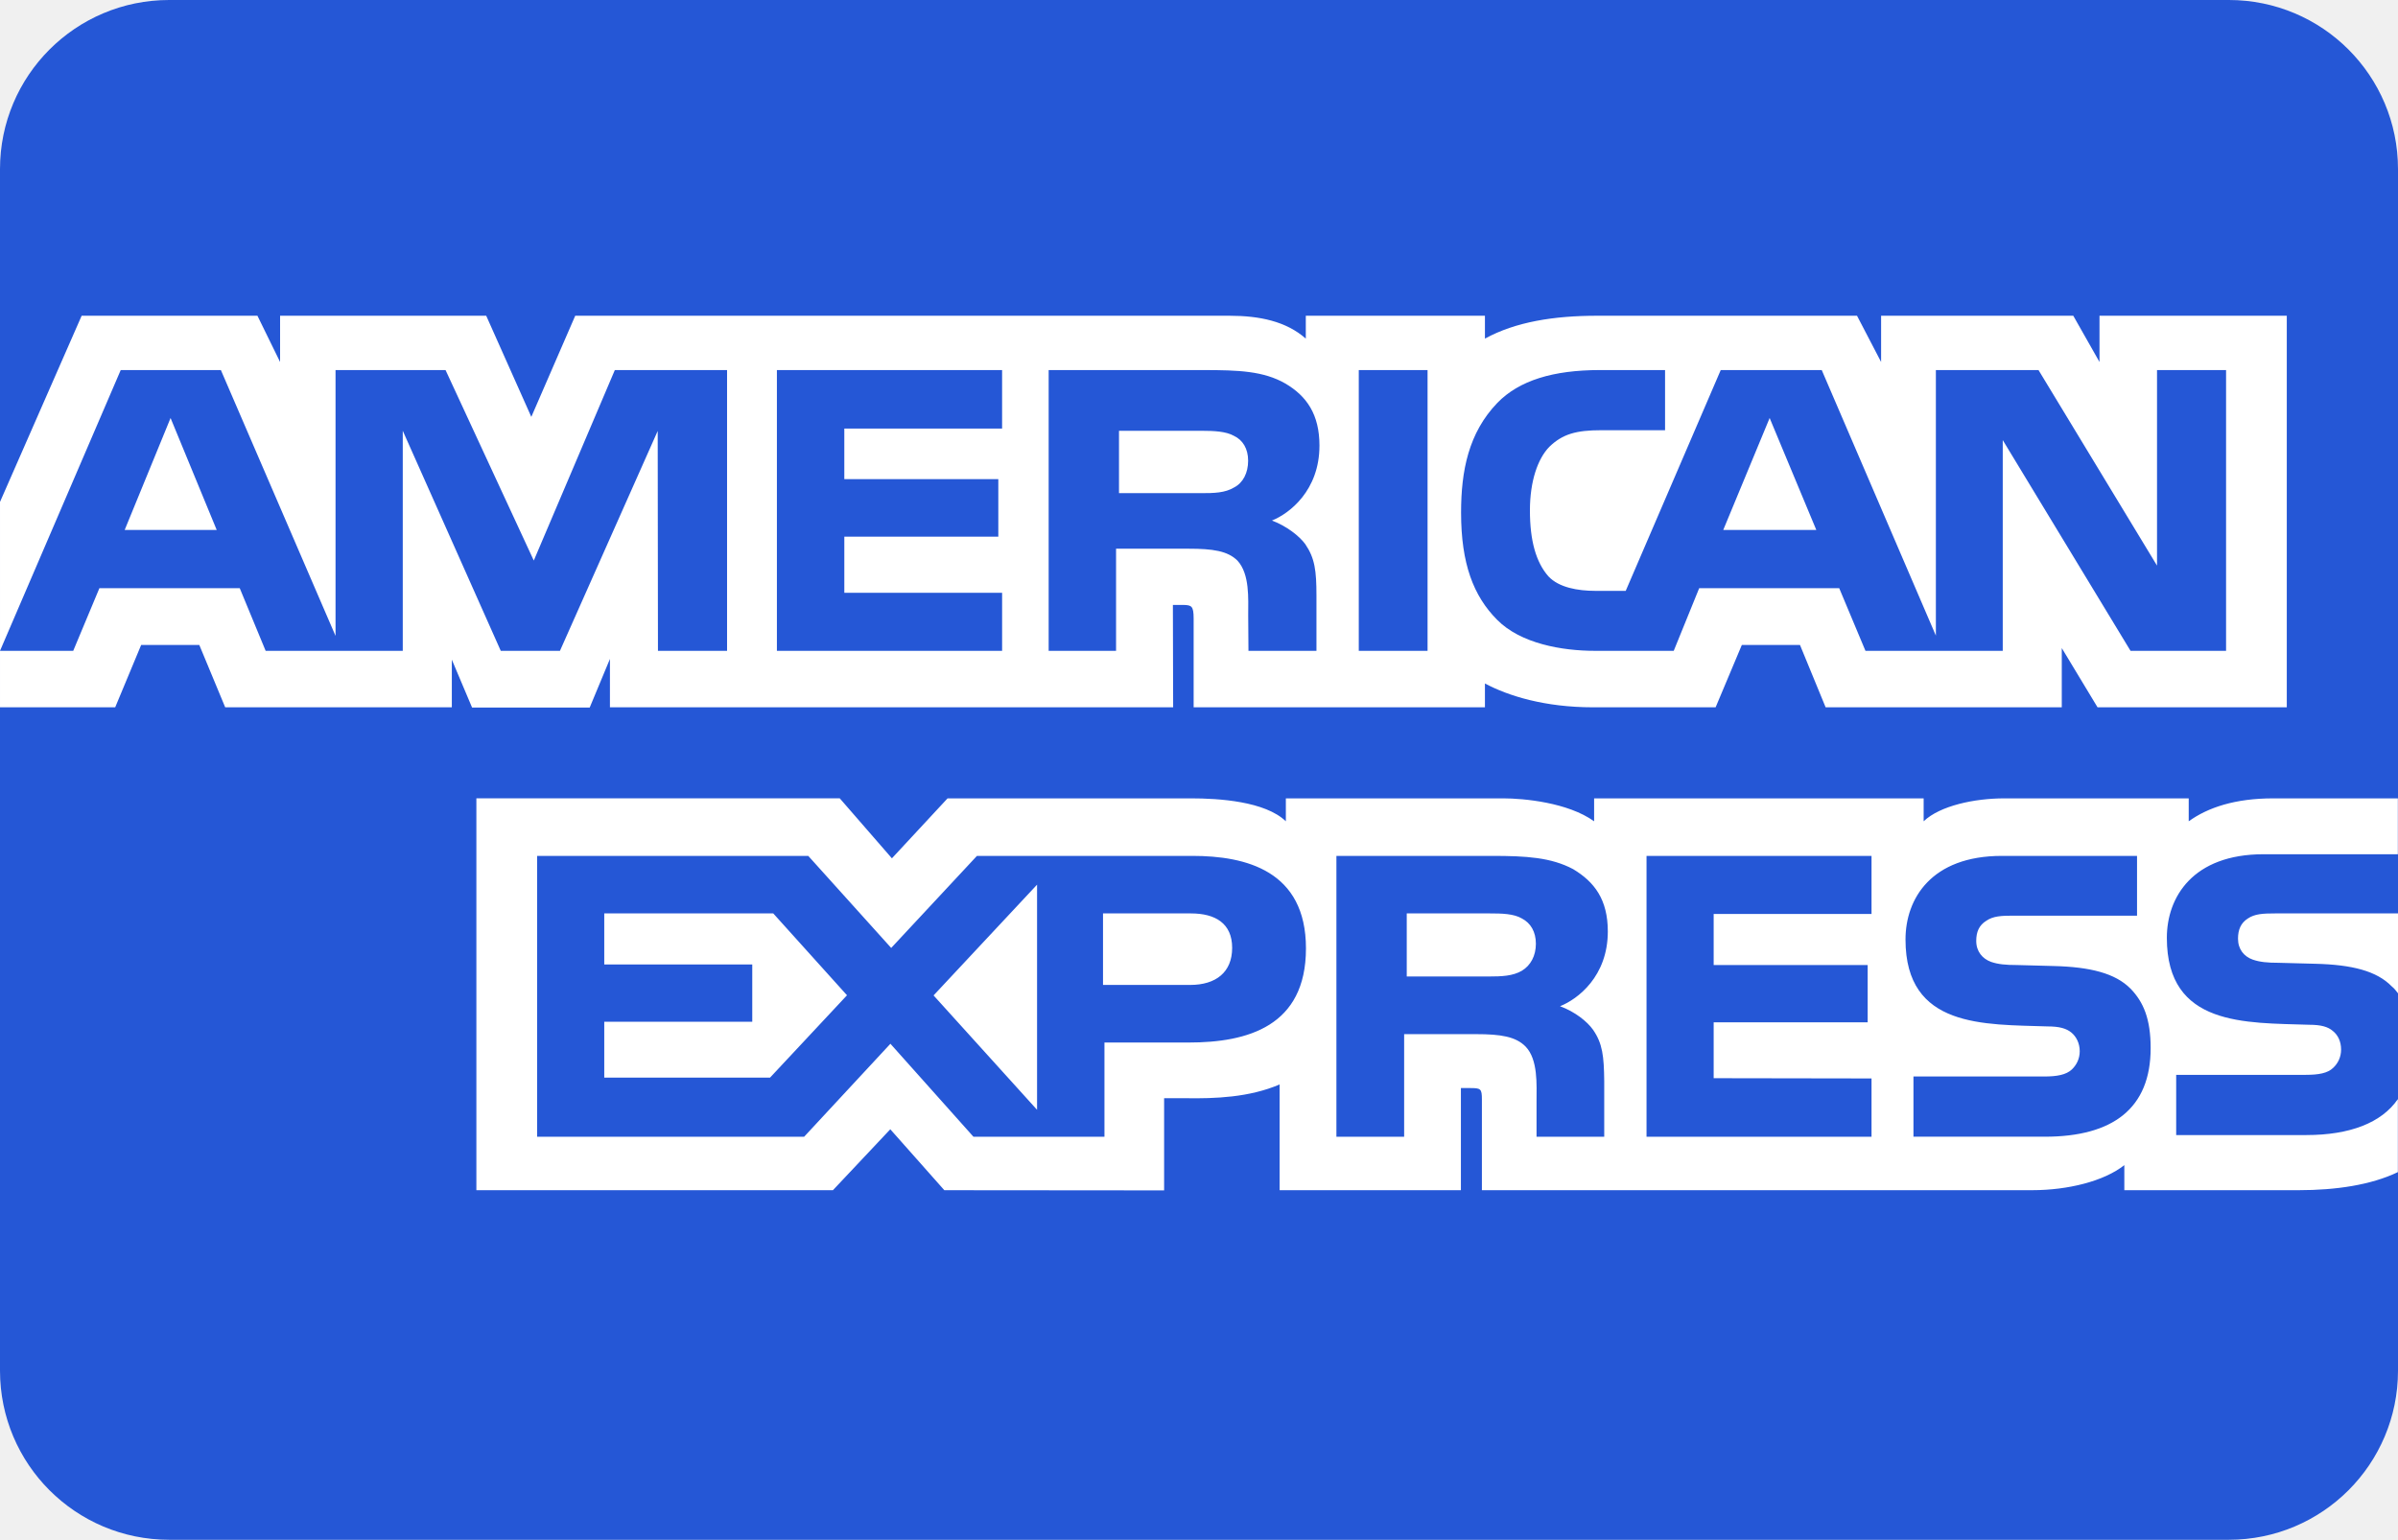
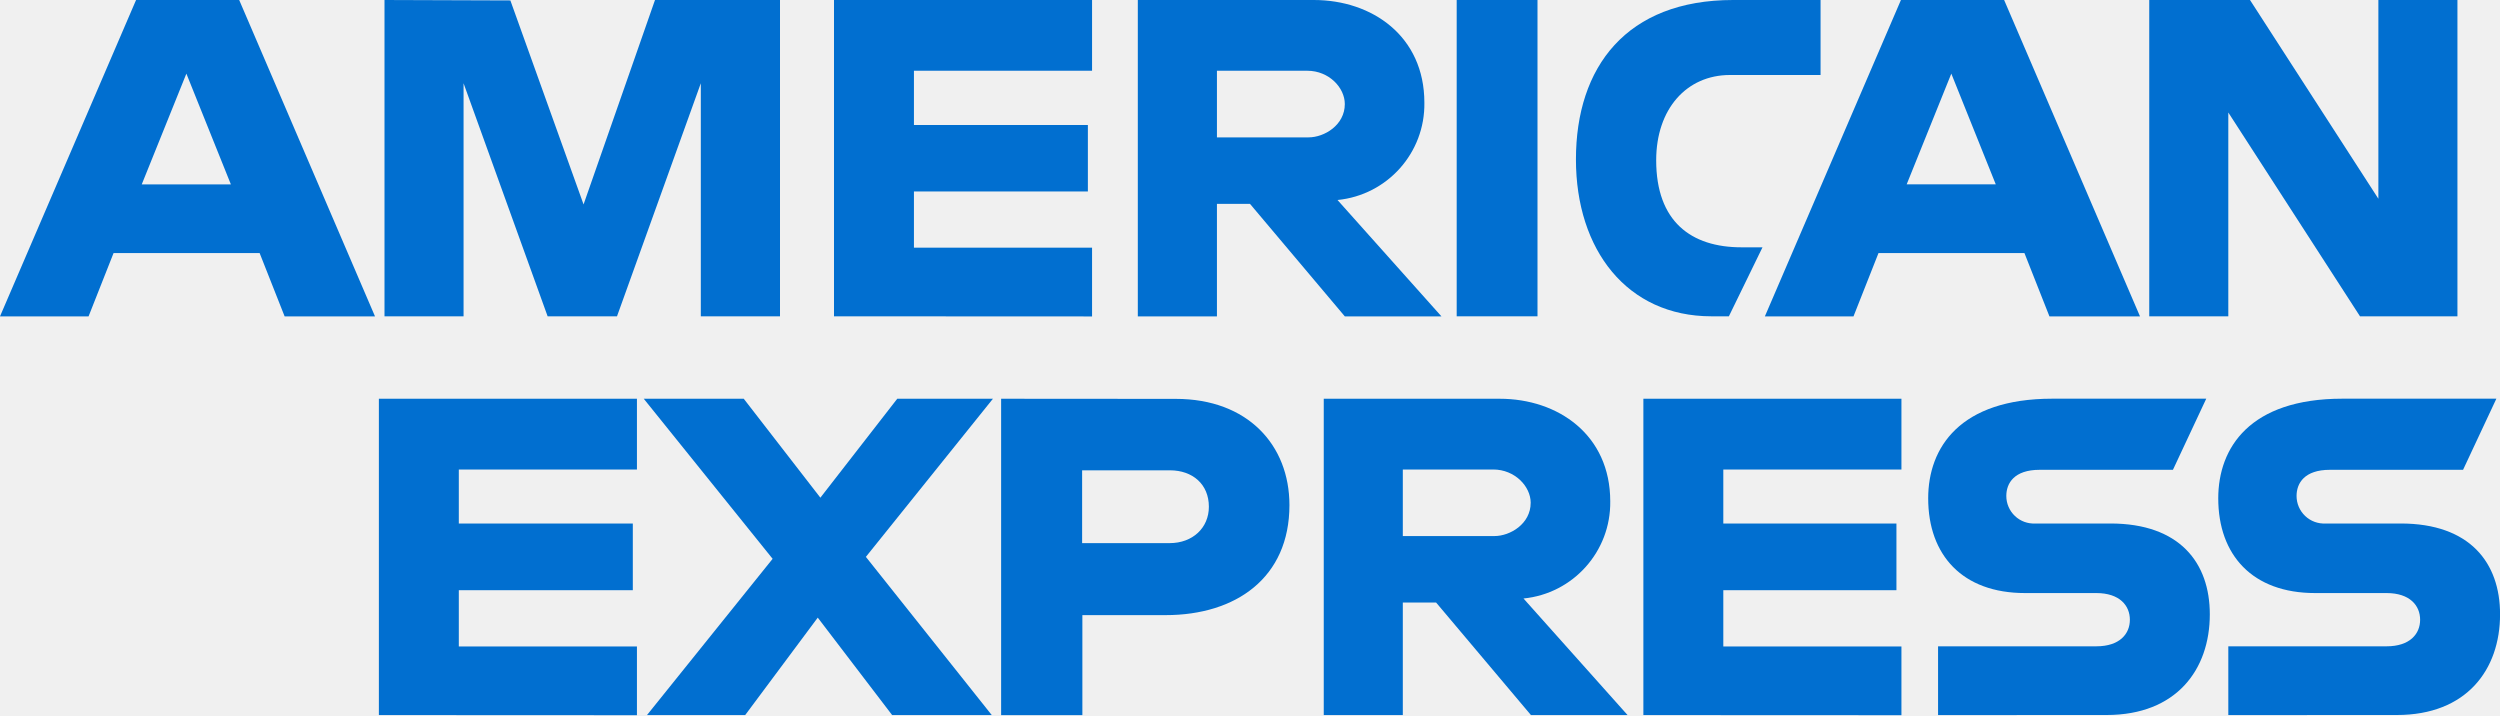
- <svg xmlns="http://www.w3.org/2000/svg" width="780" height="501" viewBox="0 0 780 501" id="svg2" version="1.1">
-   <defs id="defs14" />
-   <g id="g6" style="fill:none;fill-rule:evenodd" transform="translate(14,15)">
-     <rect x="1" width="750" height="471" rx="40" id="rect8" style="fill:#2557d6;stroke:#2557d6;stroke-width:30;stroke-miterlimit:4;stroke-dasharray:none;stroke-opacity:1" y="0" />
-     <path d="m -13.997,215.14 37.465,0 8.448,-20.29 18.912,0 8.424,20.29 73.715,0 0,-15.512 6.581,15.579 38.268,0 6.579,-15.811 0,15.743 183.196,0 -0.083,-33.307 3.543,0 c 2.481,0.085 3.206,0.312 3.206,4.394 l 0,28.912 94.75,0 0,-7.753 c 7.644,4.077 19.531,7.753 35.173,7.753 l 39.86,0 8.53,-20.29 18.912,0 8.341,20.29 76.814,0 0,-19.273 11.634,19.273 61.554,0 0,-127.406 -60.918,0 0,15.047 -8.53,-15.047 -62.509,0 0,15.047 -7.833,-15.047 -84.435,0 c -14.134,0 -26.557,1.966 -36.593,7.439 l 0,-7.437 -58.267,0 0,7.439 C 404.355,89.532 395.652,87.736 385.976,87.736 l -212.872,0 -14.283,32.906 -14.668,-32.906 -67.049,0 0,15.047 -7.366,-15.047 -57.182,0 -26.555,60.573 0,66.83 0.003,0 z m 236.492,-18.377 -22.48,0 -0.083,-71.546 -31.796,71.546 -19.251,0 -31.878,-71.608 0,71.608 -44.599,0 -8.424,-20.376 -45.656,0 -8.511,20.375 -23.816,0 39.266,-91.35 32.579,0 37.294,86.49 0,-86.489 35.786,0 28.698,61.97 26.361,-61.97 36.508,0 0,91.35 0.003,0 z m -166.008,-39.336 -15.007,-36.418 -14.924,36.418 29.931,0 z m 255.467,39.333 -73.251,0 0,-91.349 73.25,0 0,19.022 -51.324,0 0,16.467 50.093,0 0,18.726 -50.089,0 0,18.244 51.324,0 0,18.893 z m 103.225,-66.747 c 0,14.565 -9.761,22.09 -15.45,24.349 4.796,1.818 8.894,5.032 10.845,7.693 3.096,4.545 3.63,8.601 3.63,16.761 l 0,17.944 -22.116,0 -0.083,-11.52 c 0,-5.496 0.528,-13.401 -3.461,-17.796 -3.203,-3.214 -8.088,-3.91 -15.983,-3.91 l -23.538,0 0,33.228 -21.924,0 0,-91.351 50.436,0 c 11.206,0 19.463,0.294 26.551,4.375 6.937,4.081 11.097,10.038 11.097,20.228 z m -27.718,13.565 c -3.014,1.822 -6.577,1.882 -10.847,1.882 l -26.635,0 0,-20.29 27,0 c 3.821,0 7.808,0.171 10.398,1.647 2.844,1.331 4.604,4.163 4.604,8.076 0,3.994 -1.674,7.207 -4.518,8.684 z m 62.885,53.183 -22.375,0 0,-91.35 22.373,0 0,91.35 z m 259.729,0 -31.075,0 -41.563,-68.564 0,68.564 -44.658,0 -8.532,-20.376 -45.552,0 -8.278,20.376 -25.657,0 c -10.66,0 -24.154,-2.347 -31.796,-10.104 -7.706,-7.758 -11.717,-18.262 -11.717,-34.875 0,-13.548 2.396,-25.933 11.821,-35.721 7.089,-7.29 18.19,-10.653 33.301,-10.653 l 21.228,0 0,19.573 -20.783,0 c -8.002,0 -12.522,1.186 -16.873,5.412 -3.738,3.848 -6.302,11.12 -6.302,20.694 0,9.786 1.953,16.844 6.029,21.453 3.376,3.615 9.511,4.711 15.283,4.711 l 9.849,0 30.904,-71.839 32.856,0 37.124,86.403 0,-86.403 33.387,0 38.545,63.621 0,-63.619 22.46,0 0,91.347 z m -133.286,-39.333 -15.174,-36.419 -15.09,36.418 30.264,0 z m 189.164,185.197 c -5.325,7.756 -15.704,11.69 -29.754,11.69 l -42.349,0 0,-19.594 42.176,0 c 4.183,0 7.11,-0.549 8.873,-2.263 1.529,-1.412 2.593,-3.465 2.593,-5.959 0,-2.662 -1.065,-4.774 -2.678,-6.042 -1.591,-1.394 -3.907,-2.028 -7.727,-2.028 -20.588,-0.697 -46.274,0.634 -46.274,-28.281 0,-13.253 8.45,-27.203 31.46,-27.203 l 43.678,0 0,-18.179 -40.581,0 c -12.247,0 -21.143,2.92 -27.443,7.461 l 0,-7.462 -60.025,0 c -9.599,0 -20.865,2.369 -26.194,7.461 l 0,-7.462 -107.187,0 0,7.461 c -8.531,-6.128 -22.925,-7.462 -29.567,-7.462 l -70.703,0 0,7.461 c -6.75,-6.508 -21.757,-7.462 -30.905,-7.462 l -79.128,0 -18.106,19.512 -16.959,-19.513 -118.202,0 0,127.493 115.978,0 18.658,-19.82 17.576,19.822 71.49,0.062 0,-29.991 7.026,0 c 9.485,0.146 20.673,-0.235 30.543,-4.482 l 0,34.408 58.966,0 0,-33.231 2.844,0 c 3.63,0 3.987,0.149 3.987,3.761 l 0,29.466 179.121,0 c 11.373,0 23.261,-2.898 29.844,-8.159 l 0,8.16 56.817,0 c 11.825,0 23.369,-1.65 32.155,-5.876 l 0,-23.754 z M 410.791,293.585 c 0,25.382 -19.017,30.623 -38.185,30.623 l -27.359,0 0,30.649 -42.619,0 -27.001,-30.249 -28.059,30.248 -86.858,0 0,-91.374 88.192,0 26.978,29.952 27.893,-29.952 70.065,0 c 17.402,0 36.954,4.799 36.954,30.104 z m -174.33,42.051 -53.914,0 0,-18.179 48.142,0 0,-18.644 -48.142,0 0,-16.612 54.974,0 23.985,26.628 -25.045,26.808 z m 86.867,10.462 -33.665,-37.219 33.665,-36.038 0,73.257 z m 49.788,-40.629 -28.337,0 0,-23.268 28.592,0 c 7.916,0 13.412,3.214 13.412,11.204 0,7.902 -5.242,12.064 -13.666,12.064 z m 148.453,-41.986 73.185,0 0,18.897 -51.347,0 0,16.612 50.094,0 0,18.643 -50.094,0 0,18.179 51.347,0.083 0,18.959 -73.185,0 0,-91.373 z m -28.135,48.911 c 4.881,1.793 8.871,5.009 10.743,7.67 3.095,4.462 3.543,8.625 3.632,16.678 l 0,18.114 -22.017,0 0,-11.432 c 0,-5.497 0.532,-13.636 -3.543,-17.886 -3.203,-3.273 -8.088,-4.056 -16.087,-4.056 l -23.434,0 0,33.374 -22.033,0 0,-91.374 50.625,0 c 11.101,0 19.186,0.489 26.385,4.313 6.919,4.164 11.272,9.868 11.272,20.29 -0.003,14.585 -9.771,22.027 -15.543,24.308 z m -12.394,-11.554 c -2.933,1.734 -6.562,1.882 -10.828,1.882 l -26.637,0 0,-20.522 27,0 c 3.904,0 7.81,0.083 10.464,1.65 2.839,1.48 4.54,4.31 4.54,8.219 0,3.91 -1.699,7.059 -4.541,8.77 z m 197.948,5.821 c 4.27,4.399 6.558,9.955 6.558,19.359 0,19.658 -12.331,28.833 -34.445,28.833 l -42.709,0 0,-19.594 42.536,0 c 4.16,0 7.109,-0.548 8.958,-2.262 1.508,-1.414 2.59,-3.467 2.59,-5.959 0,-2.662 -1.17,-4.777 -2.676,-6.042 -1.676,-1.396 -3.989,-2.028 -7.808,-2.028 -20.506,-0.699 -46.186,0.632 -46.186,-28.282 0,-13.254 8.362,-27.204 31.35,-27.204 l 43.961,0 0,19.448 -40.228,0 c -3.987,0 -6.58,0.149 -8.785,1.65 -2.402,1.479 -3.293,3.675 -3.293,6.573 0,3.448 2.038,5.793 4.796,6.807 2.313,0.801 4.798,1.036 8.533,1.036 l 11.804,0.317 c 11.904,0.291 20.075,2.34 25.041,7.35 z m 87.011,-24.461 -39.964,0 c -3.989,0 -6.64,0.149 -8.873,1.65 -2.312,1.48 -3.203,3.675 -3.203,6.575 0,3.447 1.953,5.793 4.794,6.806 2.314,0.801 4.799,1.036 8.451,1.036 l 11.884,0.316 c 11.991,0.295 19.997,2.348 24.877,7.355 0.89,0.697 1.425,1.479 2.035,2.262 l 0,-26 z" id="path10" style="fill:#ffffff" />
+ <svg xmlns="http://www.w3.org/2000/svg" viewBox="0 0 400 114.42">
+   <defs>
+     <style>.cls-1{fill:#016fd0;}</style>
+   </defs>
+   <g id="Слой_2" data-name="Слой 2">
+     <g id="svg2">
+       <path id="path3046" class="cls-1" d="M21.77,0,0,50.62H14.17l4-10.13H41.54l4,10.13H60L38.27,0Zm8.05,11.78L36.94,29.5H22.68Z" />
+       <path id="path3048" class="cls-1" d="M61.52,50.61V0L81.66.07,93.37,32.71,104.8,0h20V50.61H112.13V13.32L98.72,50.61H87.62L74.17,13.32V50.61Z" />
+       <path id="path3050" class="cls-1" d="M133.44,50.61V0h41.29V11.32h-28.5V20h27.83V30.63H146.23v9h28.5v11Z" />
+       <path id="path3052" class="cls-1" d="M182.05,0V50.62h12.66v-18H200l15.17,18h15.46L214,32A15.41,15.41,0,0,0,227.9,16.43C227.9,5.78,219.54,0,210.21,0Zm12.66,11.32h14.46c3.47,0,6,2.71,6,5.33,0,3.36-3.27,5.33-5.81,5.33H194.71V11.33Z" />
+       <path id="path3054" class="cls-1" d="M246,50.61H233.07V0H246Z" />
+       <path id="path3056" class="cls-1" d="M276.62,50.61h-2.79c-13.49,0-21.68-10.63-21.68-25.1,0-14.82,8.1-25.51,25.14-25.51h14V12h-14.5c-6.91,0-11.8,5.4-11.8,13.65,0,9.8,5.59,13.92,13.65,13.92H282Z" />
+       <path id="path3058" class="cls-1" d="M304.15,0,282.38,50.62h14.18l4-10.13h23.35l4,10.13H342.4L320.66,0Zm8.06,11.78,7.11,17.71H305.07l7.14-17.71Z" />
+       <path id="path3060" class="cls-1" d="M343.88,50.61V0H360l20.54,31.8V0h12.65V50.61H377.6L356.53,18V50.61Z" />
+       <path id="path3062" class="cls-1" d="M60.62,114.41V63.8h41.29V75.12H73.41v8.65h27.84V94.43H73.41v9h28.5v11Z" />
+       <path id="path3064" class="cls-1" d="M262.94,114.41V63.8h41.29V75.12h-28.5v8.65h27.7V94.43h-27.7v9h28.5v11Z" />
+       <path id="path3066" class="cls-1" d="M103.52,114.41l20.1-25L103,63.8H119l12.26,15.83,12.3-15.83h15.31L138.54,89.1l20.14,25.31H142.74l-11.9-15.59-11.61,15.59Z" />
+       <path id="path3068" class="cls-1" d="M160.18,63.8v50.62h13v-16h13.32c11.27,0,19.81-6,19.81-17.6,0-9.63-6.7-17-18.17-17Zm13,11.45h14c3.64,0,6.24,2.23,6.24,5.83,0,3.37-2.59,5.82-6.28,5.82h-14V75.25Z" />
+       <path id="path3072" class="cls-1" d="M211.8,63.8v50.61h12.65v-18h5.33l15.17,18h15.46L243.76,95.76a15.41,15.41,0,0,0,13.88-15.54c0-10.66-8.36-16.42-17.69-16.42Zm12.65,11.32h14.46c3.47,0,6,2.71,6,5.32,0,3.37-3.27,5.33-5.81,5.33H224.45Z" />
+       <path id="path3074" class="cls-1" d="M310.09,114.41v-11h25.32c3.75,0,5.37-2,5.37-4.25s-1.62-4.27-5.37-4.27H324c-10,0-15.49-6.06-15.49-15.16,0-8.12,5.08-15.94,19.86-15.94H353l-5.33,11.38H326.34c-4.07,0-5.33,2.14-5.33,4.18a4.41,4.41,0,0,0,4.66,4.41h12c11.09,0,15.9,6.29,15.9,14.53,0,8.86-5.36,16.11-16.5,16.11Z" />
+       <path id="path3076" class="cls-1" d="M356.53,114.41v-11h25.32c3.75,0,5.37-2,5.37-4.25s-1.62-4.27-5.37-4.27H370.41c-10,0-15.49-6.06-15.49-15.16,0-8.12,5.08-15.94,19.86-15.94h24.64l-5.33,11.38H372.78c-4.07,0-5.33,2.14-5.33,4.18a4.41,4.41,0,0,0,4.66,4.41h12c11.09,0,15.9,6.29,15.9,14.53,0,8.86-5.36,16.11-16.5,16.11Z" />
+     </g>
  </g>
</svg>
